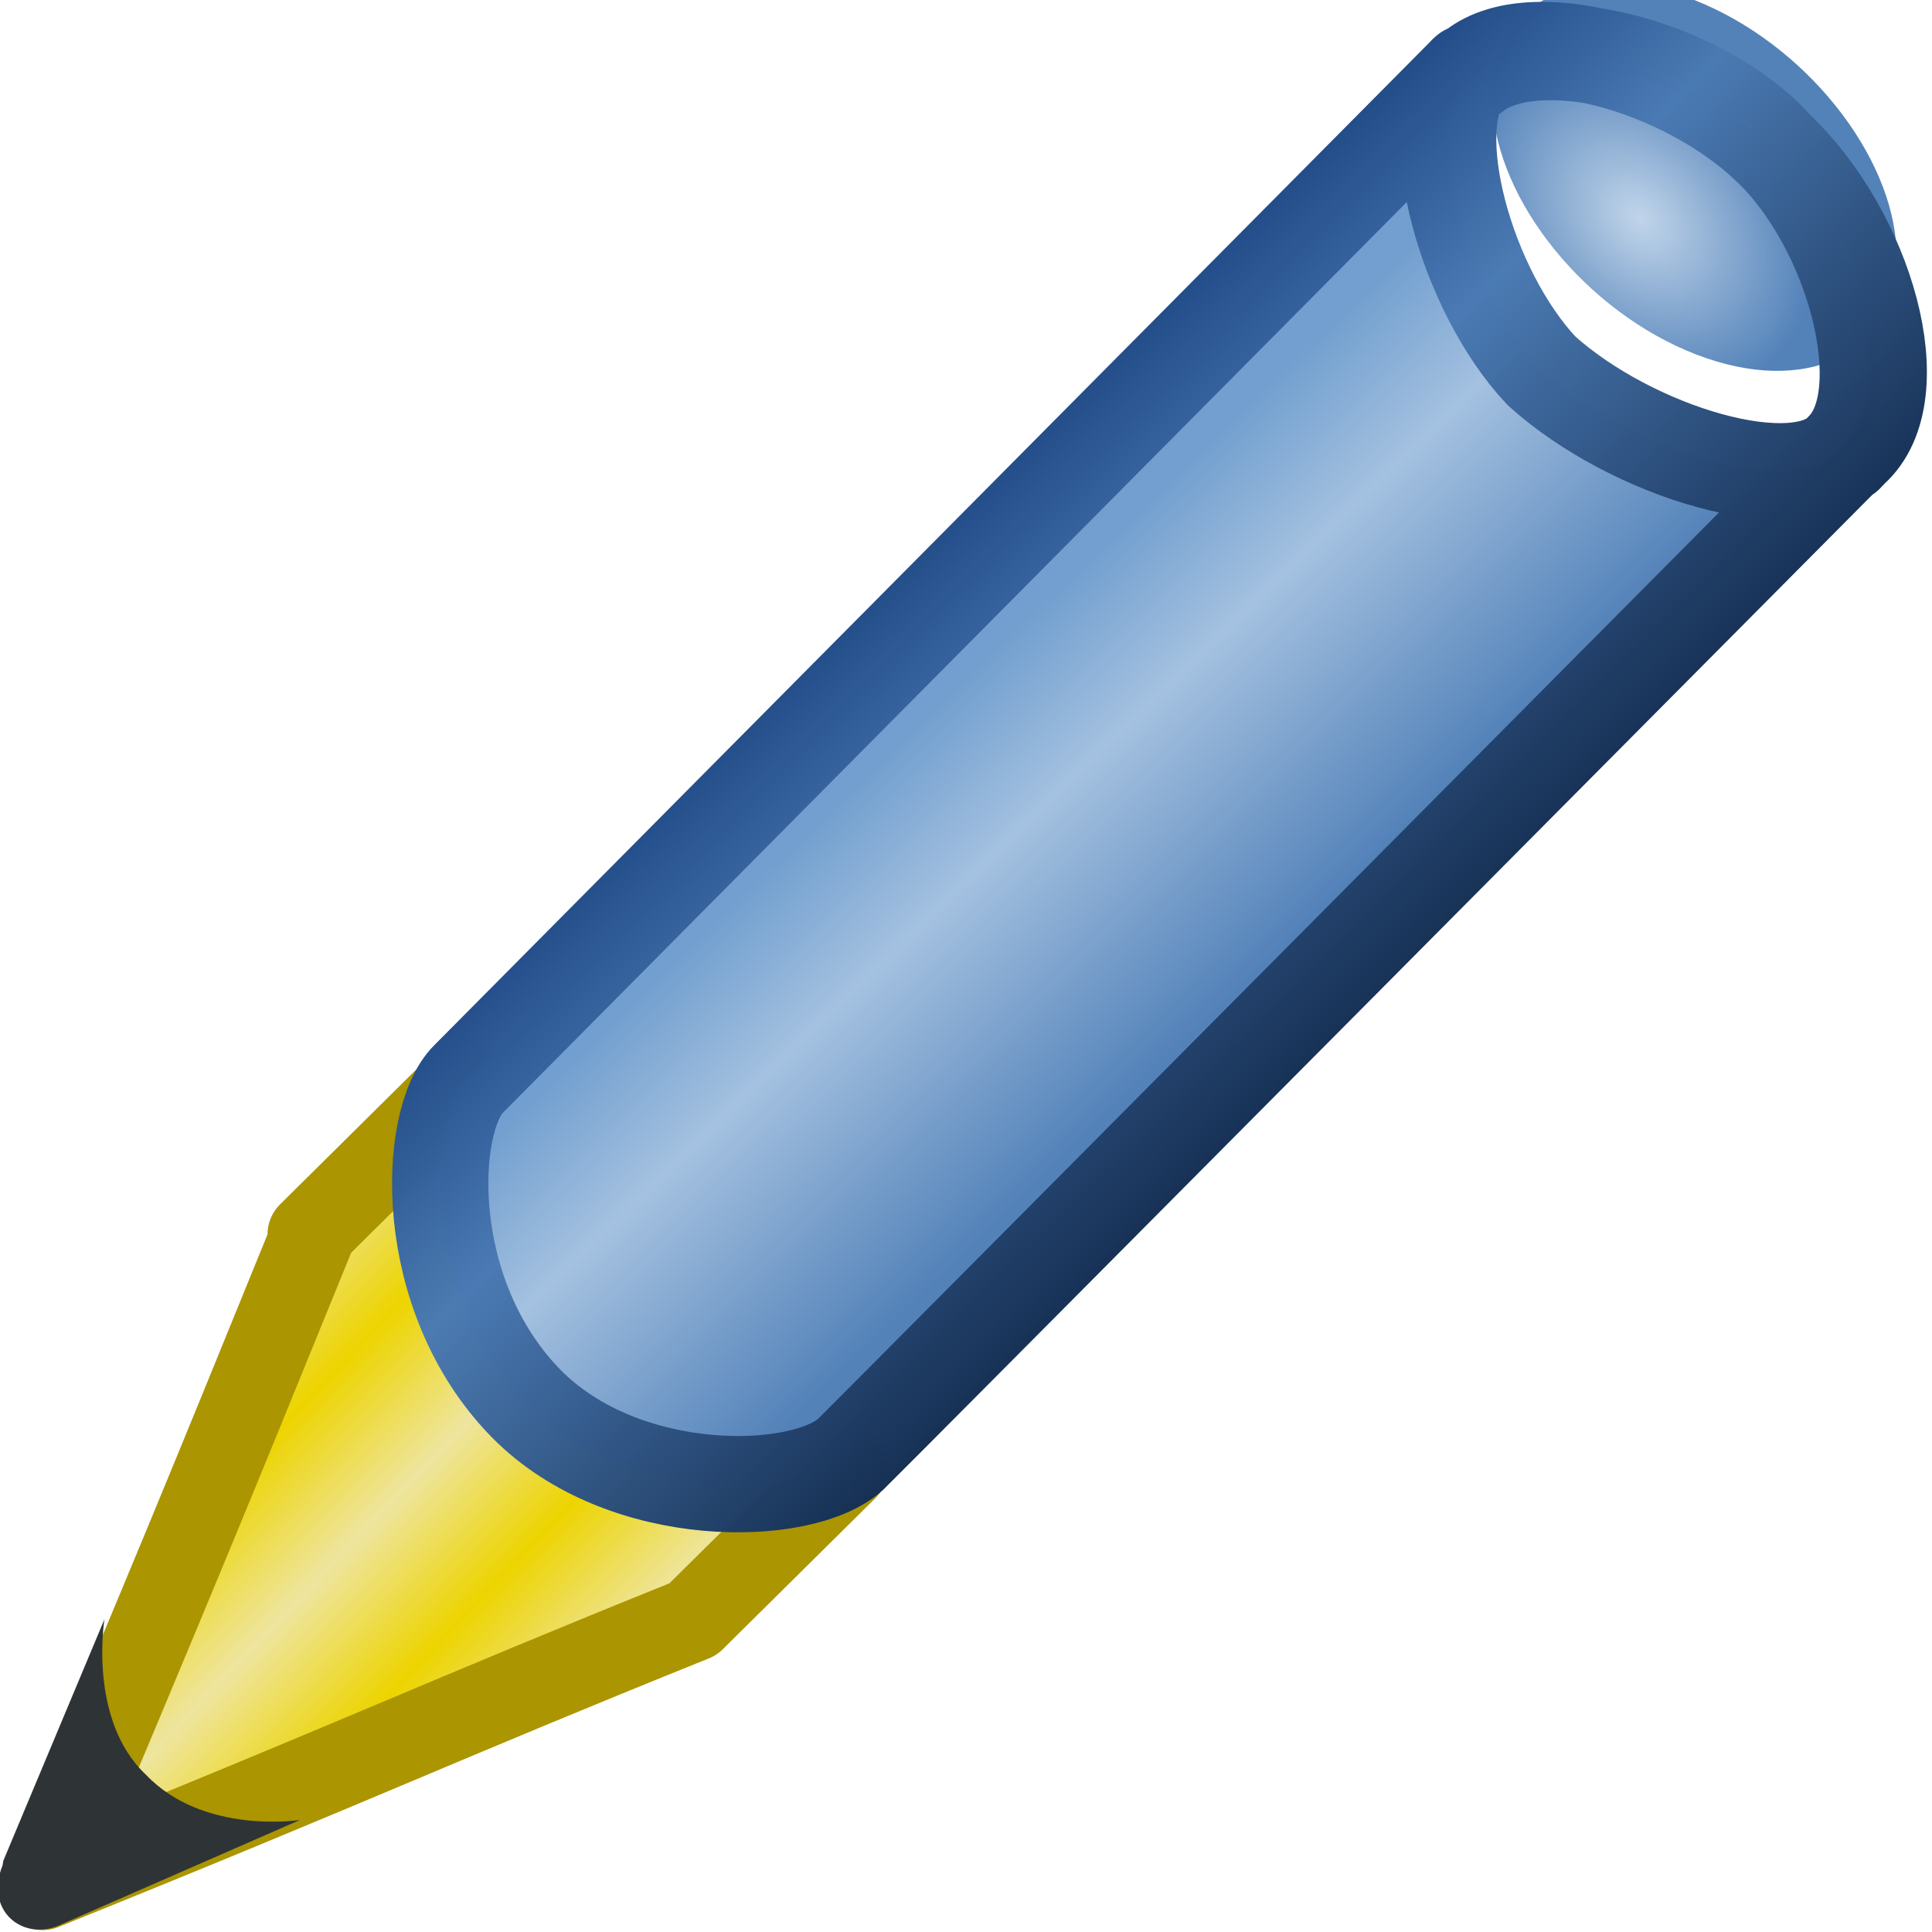
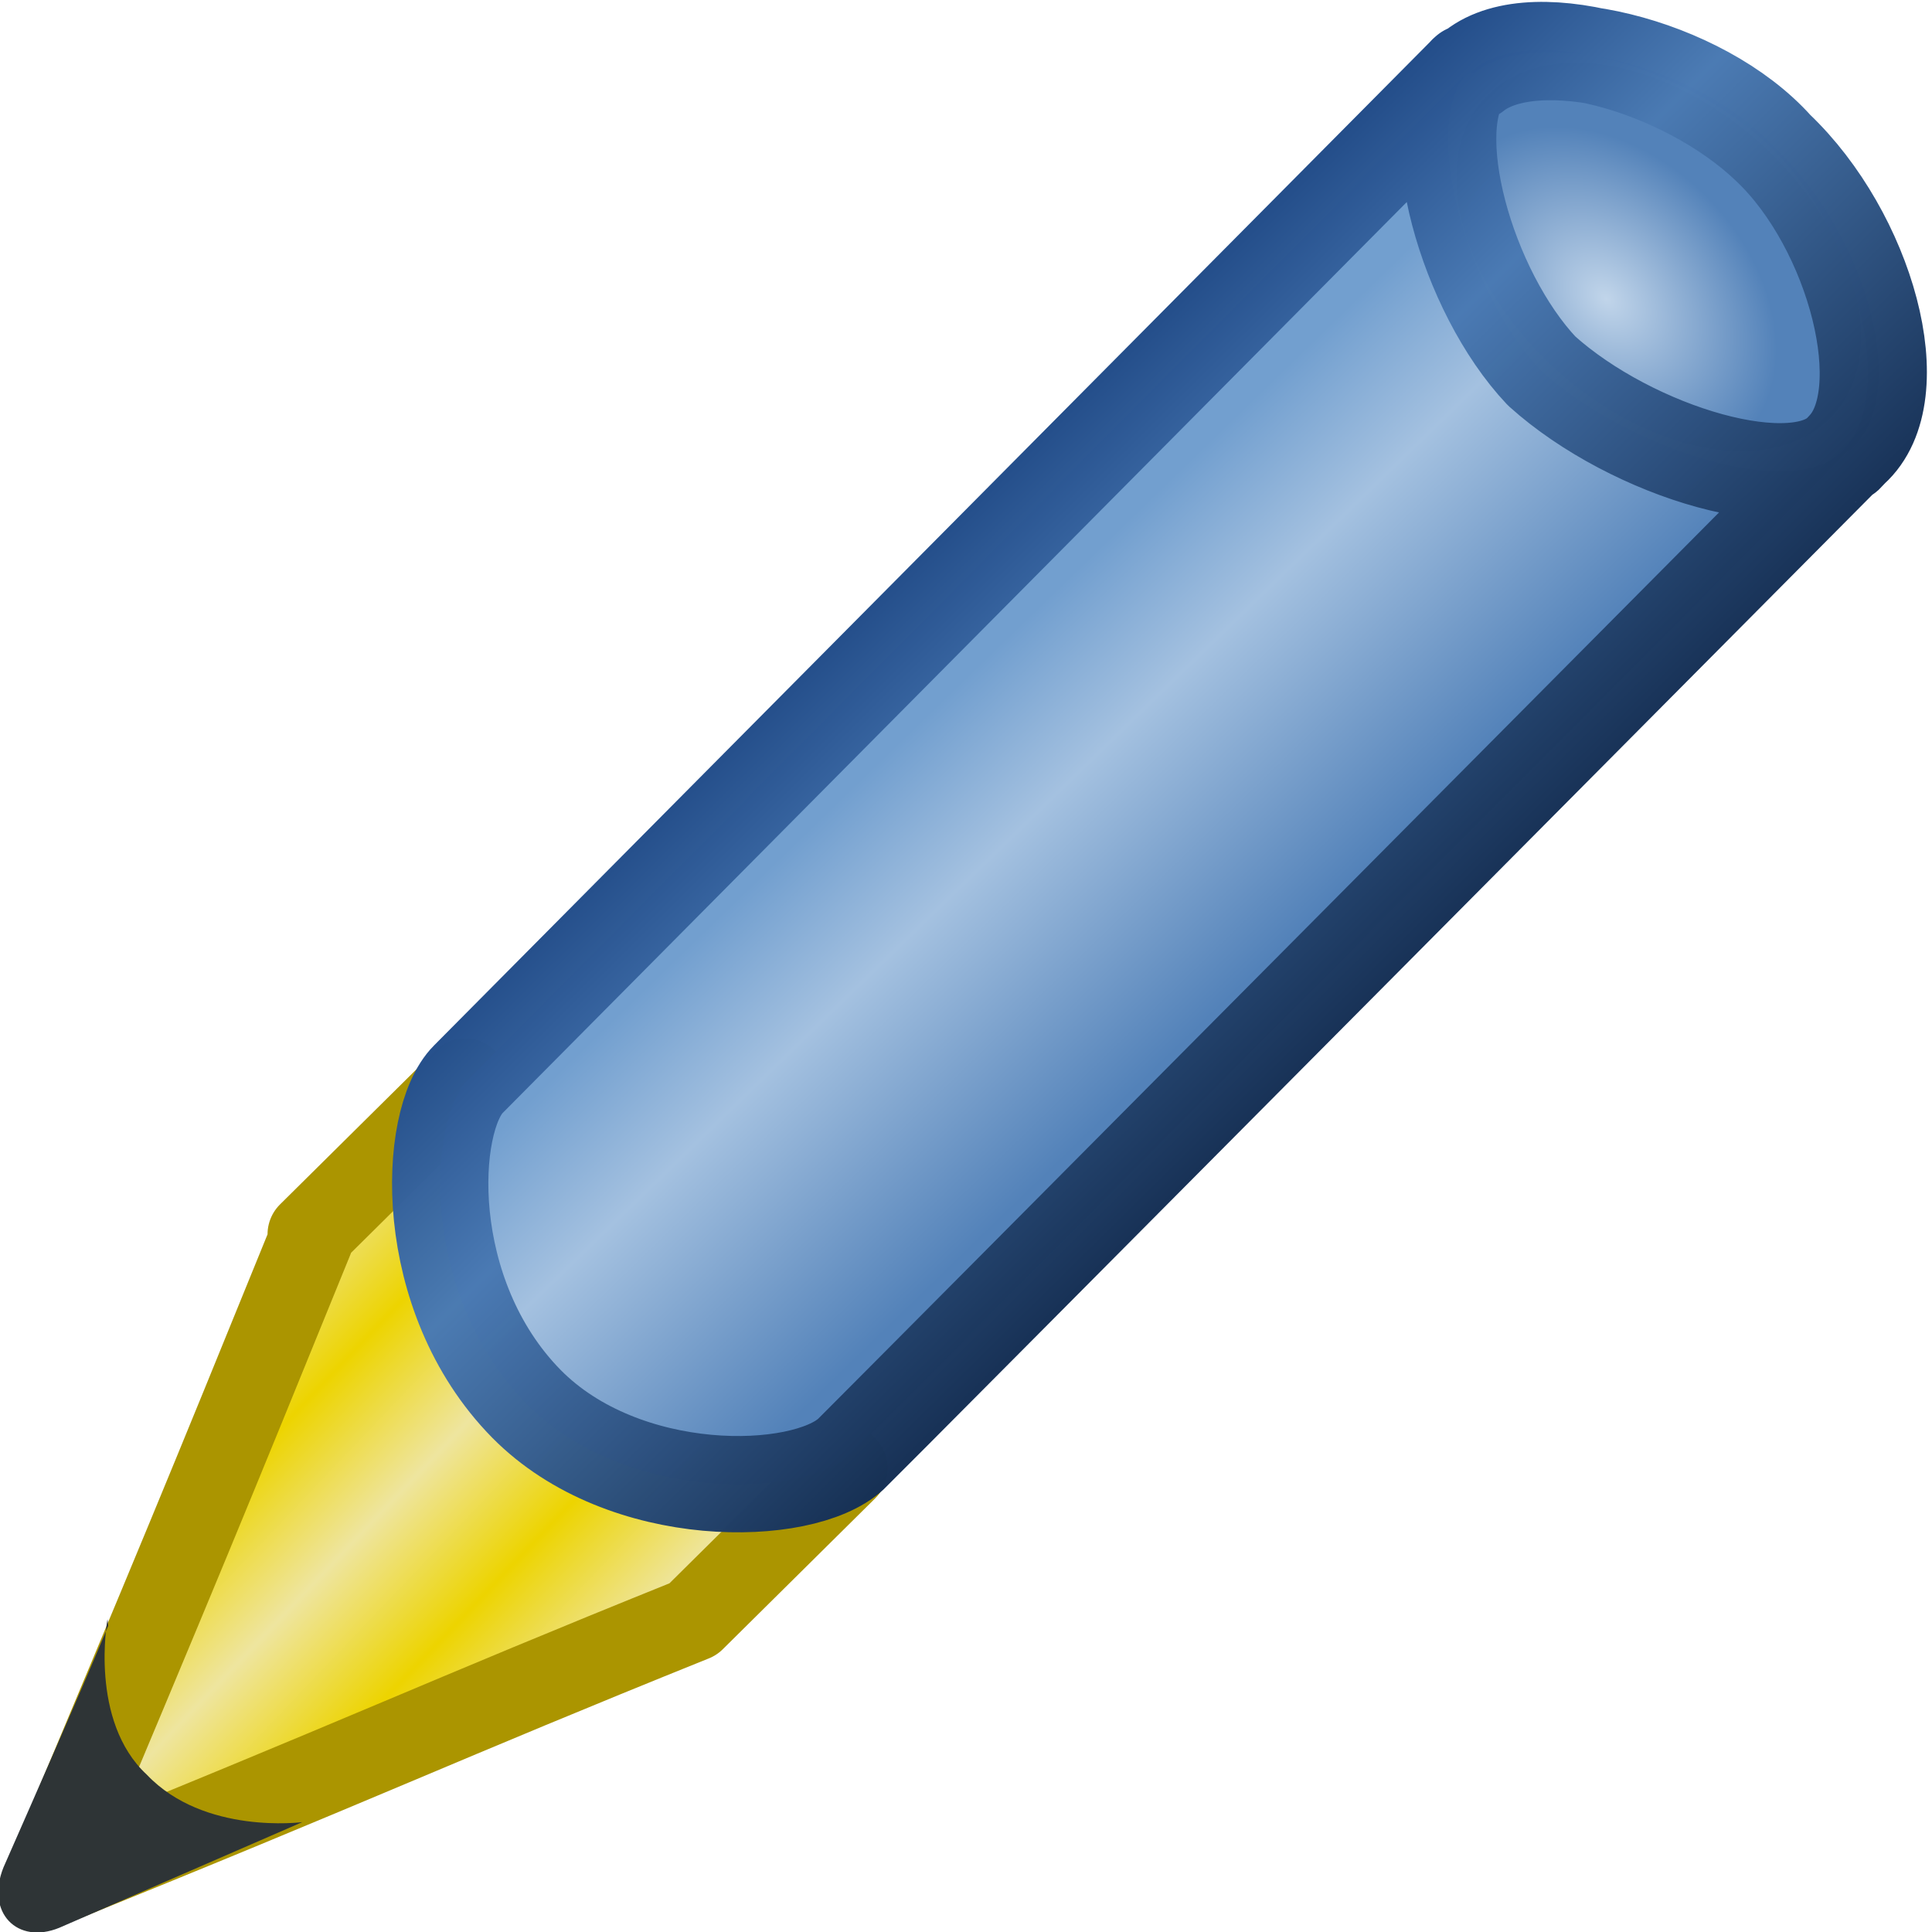
<svg xmlns="http://www.w3.org/2000/svg" xmlns:xlink="http://www.w3.org/1999/xlink" style="enable-background:new" height="16" width="16" version="1.1">
  <defs>
    <linearGradient id="a">
      <stop stop-color="#c1d5ea" offset="0" />
      <stop stop-color="#5382b9" offset="1" />
    </linearGradient>
-     <linearGradient id="f" y2="11.4" spreadMethod="reflect" gradientUnits="userSpaceOnUse" x2="5.42" gradientTransform="translate(-1.06 .0436)" y1="12" x1="6.05">
+     <linearGradient id="g" x1="6.05" spreadMethod="reflect" gradientUnits="userSpaceOnUse" y1="12" gradientTransform="translate(-1.06 .0436)" x2="5.42" y2="11.4">
      <stop stop-color="#edd400" offset="0" />
      <stop stop-color="#eee59f" offset="1" />
    </linearGradient>
-     <radialGradient id="c" xlink:href="#a" gradientUnits="userSpaceOnUse" cy="3.53" cx="14.8" gradientTransform="matrix(-.0221 -.624 .829 .016 12.2 12.7)" r="1.65" />
-     <radialGradient id="b" xlink:href="#a" gradientUnits="userSpaceOnUse" cy="10.2" cx="6.75" gradientTransform="matrix(.918 0 0 .958 .551 .426)" r="1.34" />
-     <linearGradient id="e" y2="7.72" gradientUnits="userSpaceOnUse" x2="11.3" gradientTransform="translate(-1.07 .0435)" y1="5.75" x1="9.39">
+     <radialGradient id="j" xlink:href="#a" gradientUnits="userSpaceOnUse" cy="3.53" cx="14.8" gradientTransform="matrix(-.393 .422 -.559 -.548 14.1 6.23)" r="1.65" />
+     <radialGradient id="k" xlink:href="#a" gradientUnits="userSpaceOnUse" cy="10.2" cx="6.75" gradientTransform="matrix(.918 0 0 .958 .551 .426)" r="1.34" />
+     <linearGradient id="h" x1="9.39" gradientUnits="userSpaceOnUse" y1="5.75" gradientTransform="translate(-1.07 .0435)" x2="11.3" y2="7.72">
      <stop stop-color="#729fcf" offset="0" />
      <stop stop-color="#a4c1e0" offset=".355" />
      <stop stop-color="#5382b9" offset="1" />
    </linearGradient>
-     <linearGradient id="d" y2="8.71" gradientUnits="userSpaceOnUse" x2="11.5" gradientTransform="translate(-1.07 .0435)" y1="5.53" x1="8.36">
+     <linearGradient id="i" x1="8.36" gradientUnits="userSpaceOnUse" y1="5.53" gradientTransform="translate(-1.07 .0435)" x2="11.5" y2="8.71">
      <stop stop-color="#204a87" offset="0" />
      <stop stop-color="#4a7ab3" offset=".329" />
      <stop stop-color="#132c50" offset="1" />
    </linearGradient>
  </defs>
-   <g>
-     <g style="enable-background:new">
-       <g transform="matrix(1.25 0 0 1.25 -2.71 -1.34)">
-         <path stroke-linejoin="round" d="m4.22 9.25 1.03-1.02 2.52 2.57-1.01 1c-1.7 0.685-2.16 0.912-4.31 1.78 0.915-2.18 1.06-2.53 1.78-4.3z" stroke="#ab9500" stroke-width=".559" fill="url(#f)" />
-         <path fill="#2e3436" d="m2.19 13.4 0.67-1.6s-0.11 0.668 0.275 1.03c0.38 0.4 1.02 0.3 1.02 0.3l-1.6 0.7c-0.24 0.1-0.49-0.1-0.37-0.4z" />
-         <g transform="translate(6.5 -7.49)" fill="url(#b)">
-           <path d="m16.2 3.5a1.65 1.09 0 1 1 -0.1 -0.11" transform="matrix(-.687 -.648 .654 -.653 14.4 21.9)" fill="url(#c)" />
-         </g>
-         <path stroke-linejoin="round" d="m11.9 1.56c0.361-0.36 1.43-0.057 1.99 0.48 0.569 0.537 0.854 1.65 0.492 2.01-0.3 0.35-1.4 0.02-2-0.52-0.5-0.53-0.8-1.61-0.5-1.97zm0.001-0.007c-0.348 0.321 0.009 0.013-0.01-0.001l-6.62 6.67c-0.273 0.273-0.323 1.43 0.384 2.15 0.648 0.657 1.83 0.628 2.15 0.334 0.047-0.043 6.62-6.66 6.62-6.66 0.011-0.01-0.073 0.089 0.008 0 0.4-0.36 0.1-1.42-0.5-1.99-0.5-0.56-1.6-0.82-2-0.5z" stroke-opacity=".991" stroke="url(#d)" stroke-linecap="square" stroke-width=".638" fill="url(#e)" />
+   <g style="enable-background:new">
+     <g transform="matrix(1.25 0 0 1.25 -2.71 -1.34)">
+       <path stroke-linejoin="round" d="m4.22 9.25 1.03-1.02 2.52 2.57-1.01 1c-1.7 0.685-2.16 0.912-4.31 1.78 0.915-2.18 1.06-2.53 1.78-4.3z" stroke="#ab9500" stroke-width=".559" fill="url(#g)" />
+       <path fill="#2e3436" d="m2.88 11.8s-0.124 0.673 0.261 1.03c0.38 0.4 1.03 0.314 1.03 0.314l-1.61 0.7c-0.278 0.114-0.49-0.1-0.37-0.4 0.236-0.537 0.467-1.06 0.694-1.6z" />
+       <g transform="translate(6.5 -7.49)" fill="url(#k)">
+         <path fill="url(#j)" d="m5.32 9.65a1.56 1.01 42.1 1 1 -0.003 0.137" />
      </g>
+       <path stroke-linejoin="round" d="m11.9 1.56c0.361-0.36 1.43-0.057 1.99 0.48 0.569 0.537 0.854 1.65 0.492 2.01-0.3 0.35-1.4 0.02-2-0.52-0.5-0.53-0.8-1.61-0.5-1.97zm0.001-0.007c-0.348 0.321 0.009 0.013-0.01-0.001l-6.62 6.67c-0.273 0.273-0.323 1.43 0.384 2.15 0.648 0.657 1.83 0.628 2.15 0.334 0.047-0.043 6.62-6.66 6.62-6.66 0.011-0.01-0.073 0.089 0.008 0 0.4-0.36 0.1-1.42-0.5-1.99-0.5-0.56-1.6-0.82-2-0.5z" stroke-opacity=".991" stroke="url(#i)" stroke-linecap="square" stroke-width=".638" fill="url(#h)" />
    </g>
  </g>
</svg>
